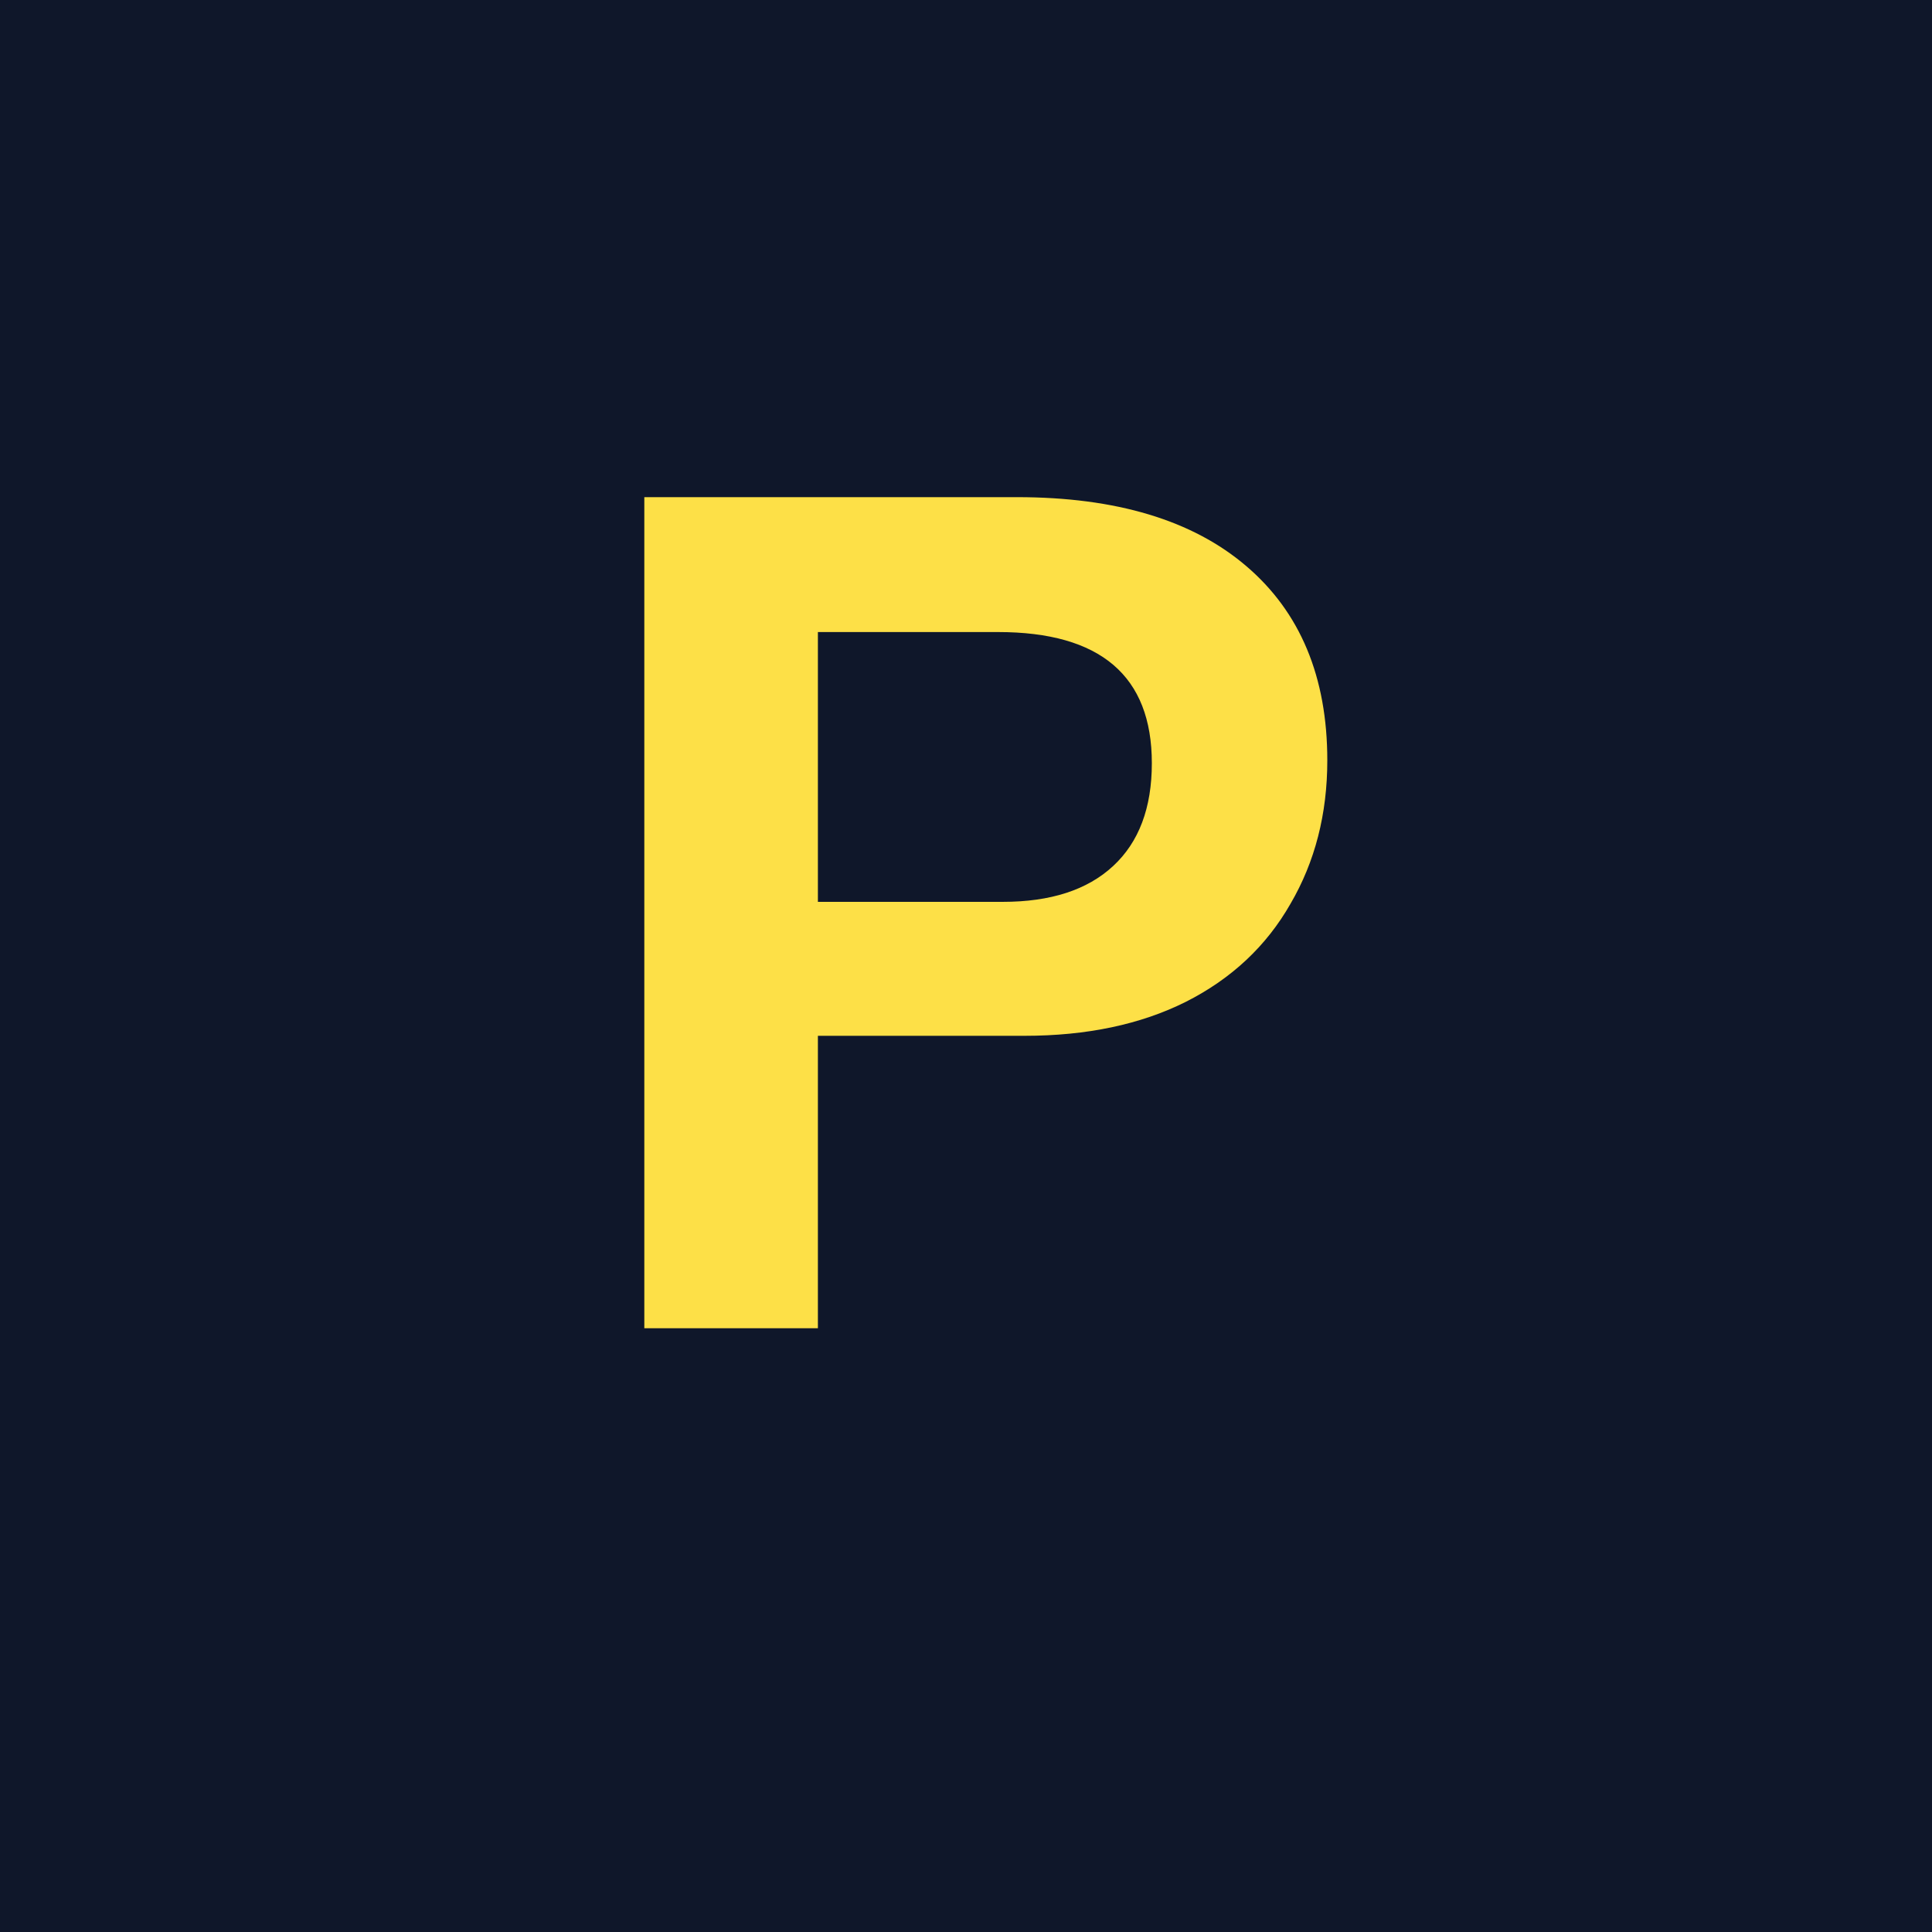
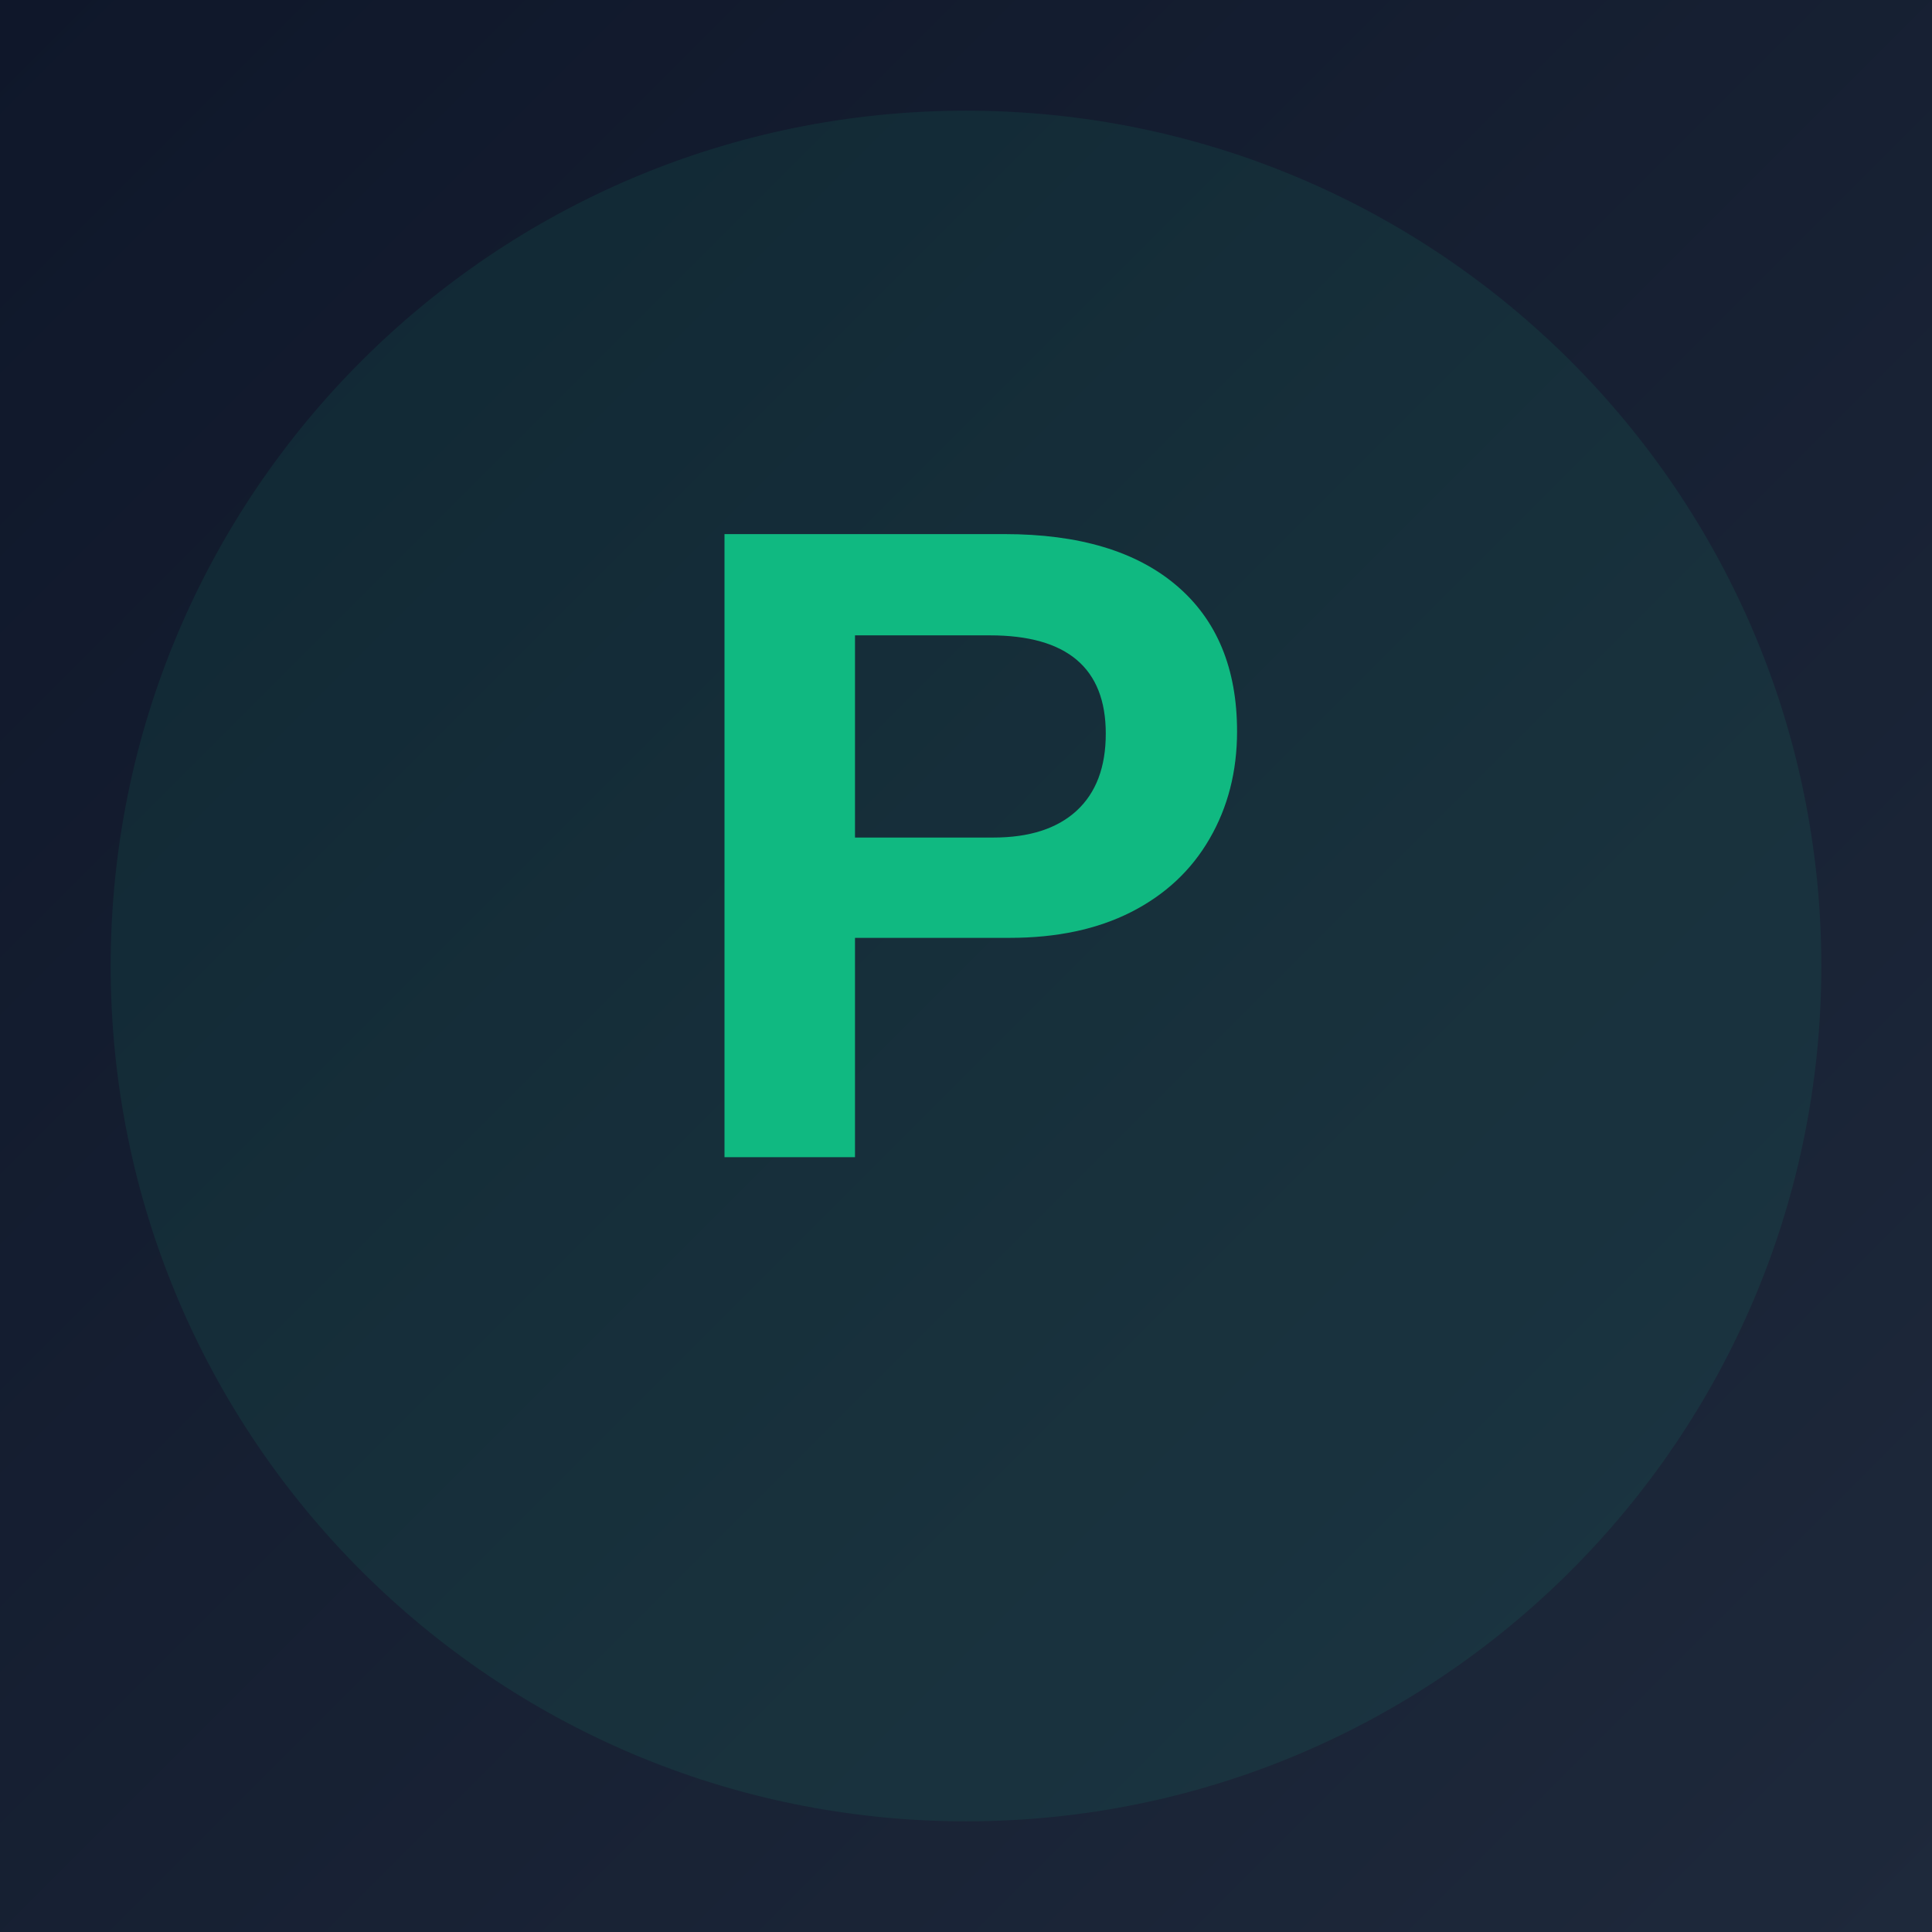
- <svg xmlns="http://www.w3.org/2000/svg" viewBox="0 0 32 32">
-   <rect width="32" height="32" fill="#0f172a" />
-   <text x="16" y="22" font-size="20" font-weight="bold" fill="#fde047" text-anchor="middle" font-family="Arial">P</text>
+ <svg xmlns="http://www.w3.org/2000/svg" viewBox="0 0 192 192">
+   <defs>
+     <linearGradient id="grad" x1="0%" y1="0%" x2="100%" y2="100%">
+       <stop offset="0%" style="stop-color:#0f172a;stop-opacity:1" />
+       <stop offset="100%" style="stop-color:#1e293b;stop-opacity:1" />
+     </linearGradient>
+   </defs>
+   <rect width="192" height="192" fill="url(#grad)" />
+   <circle cx="96" cy="96" r="85" fill="#10b981" opacity="0.1" />
+   <text x="96" y="115" font-size="90" font-weight="bold" fill="#10b981" text-anchor="middle" font-family="Arial, sans-serif" letter-spacing="2">P</text>
</svg>
